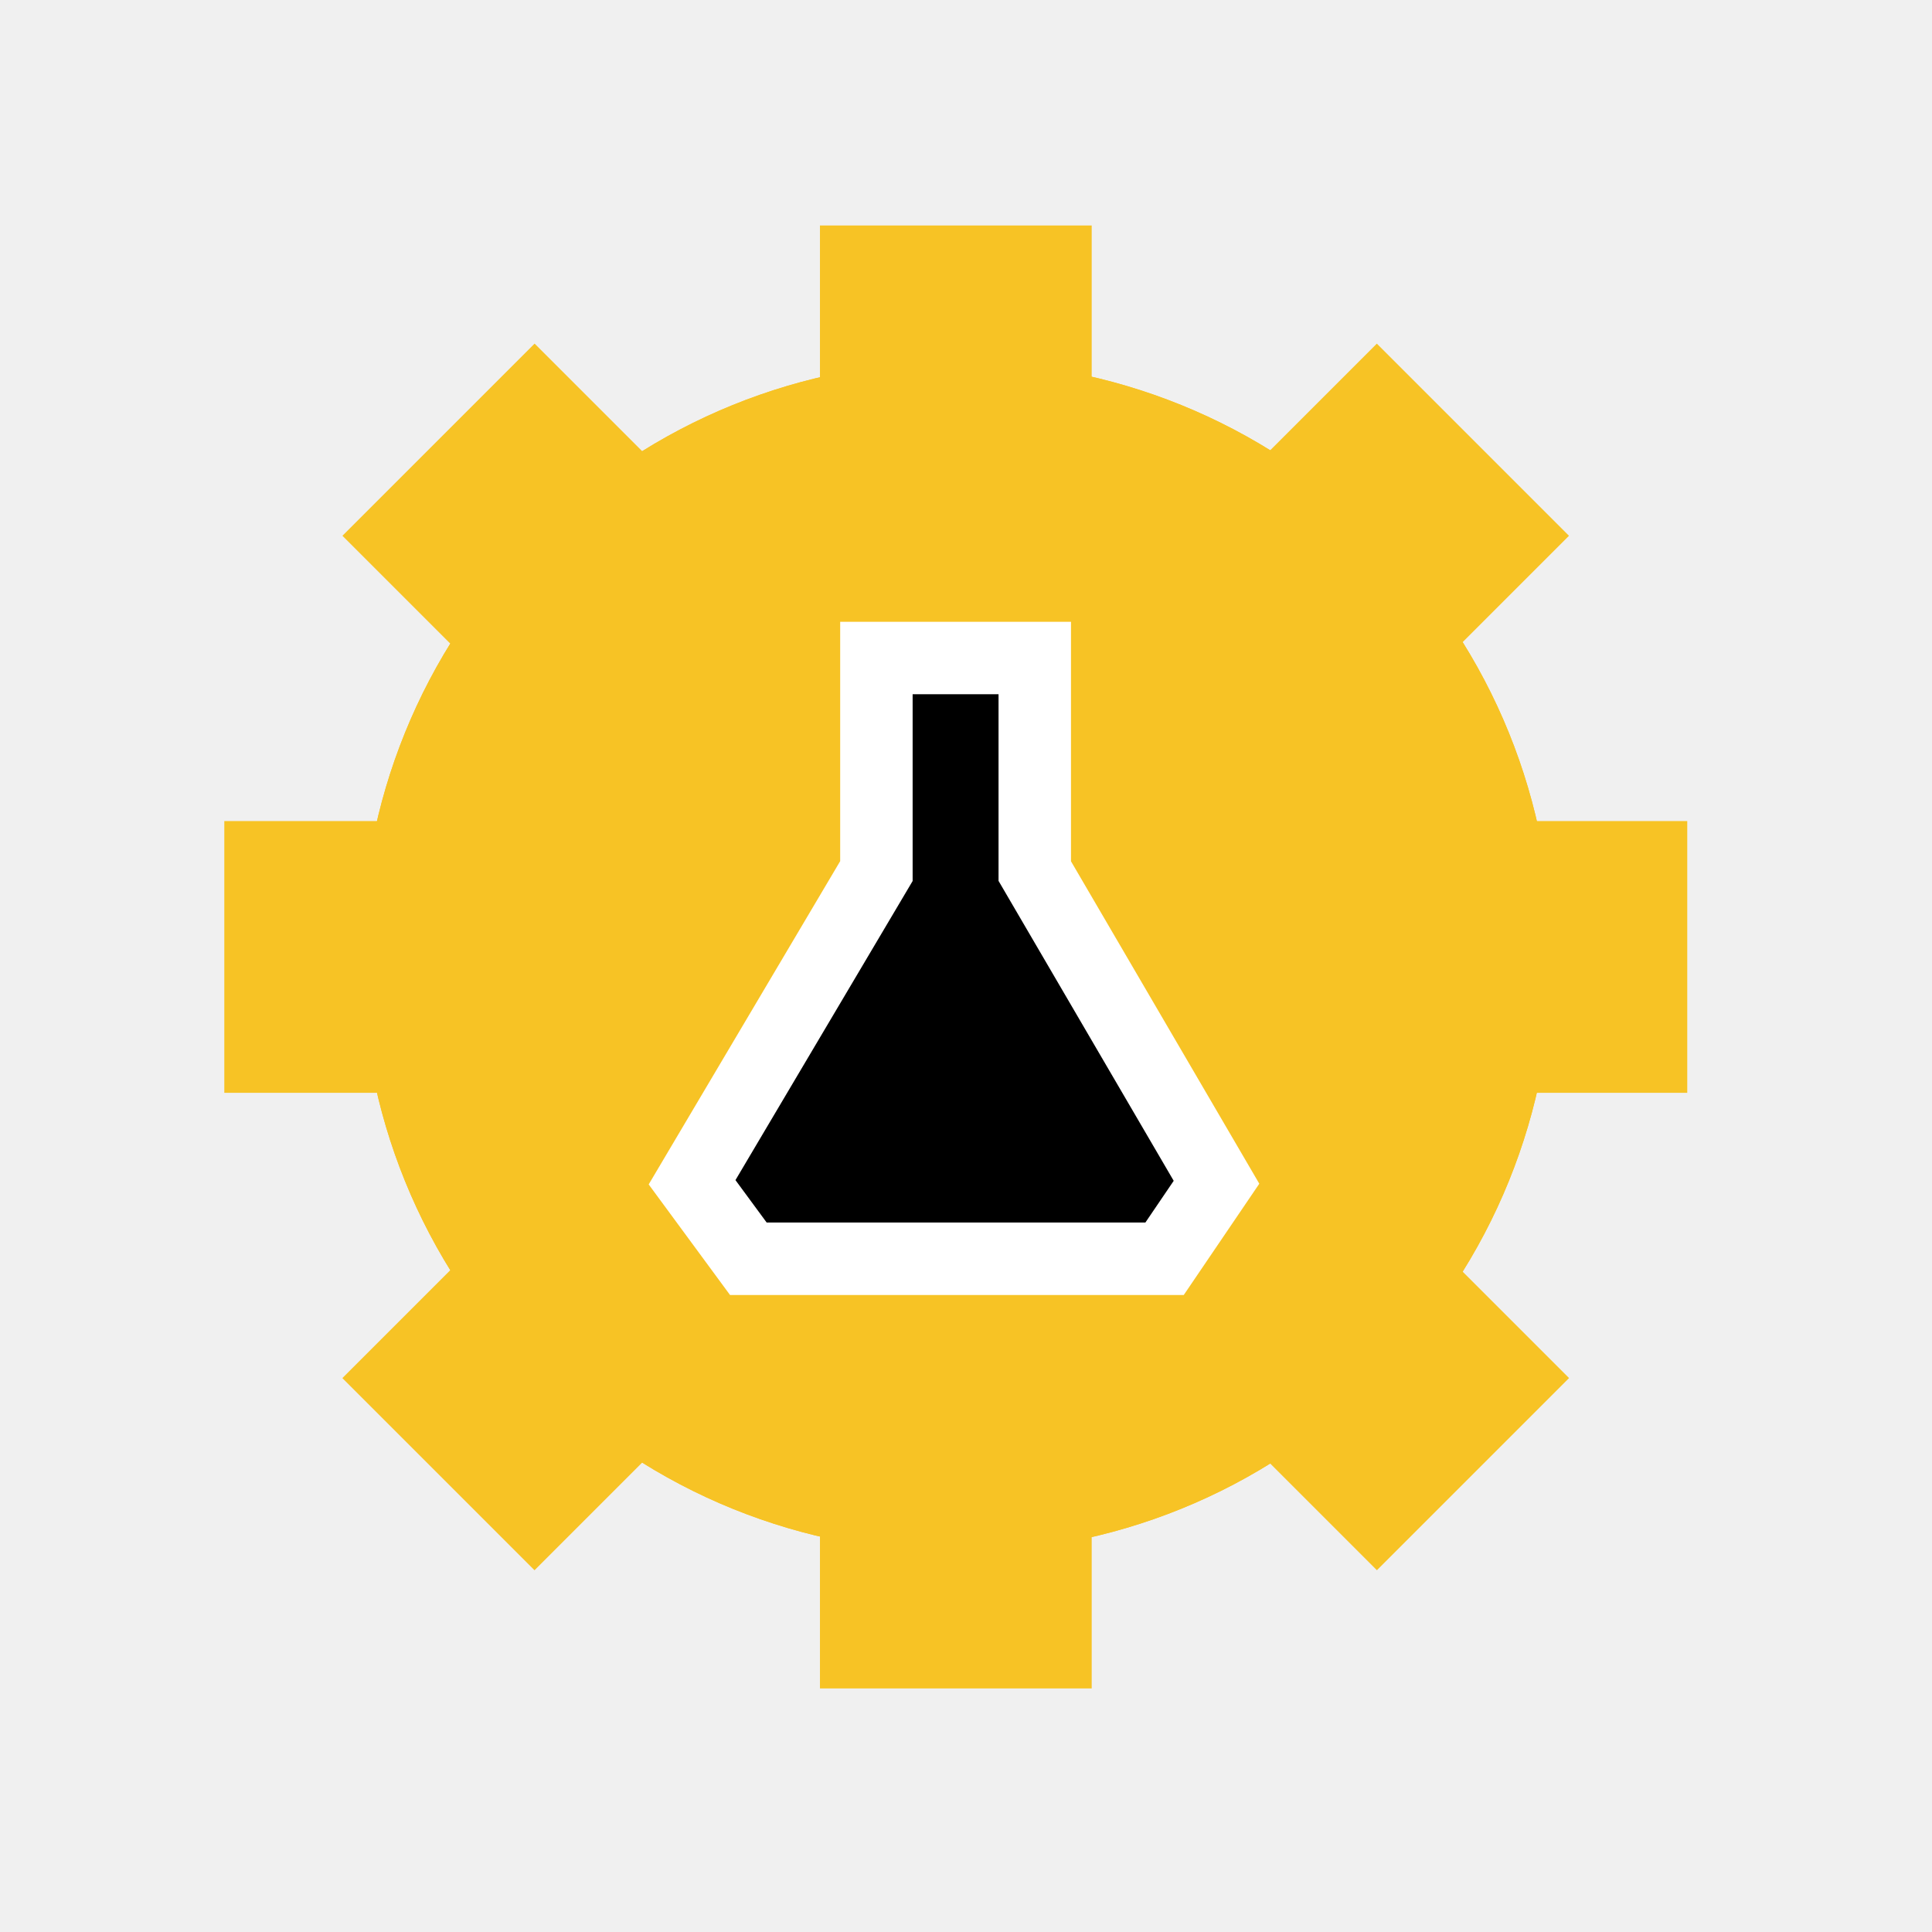
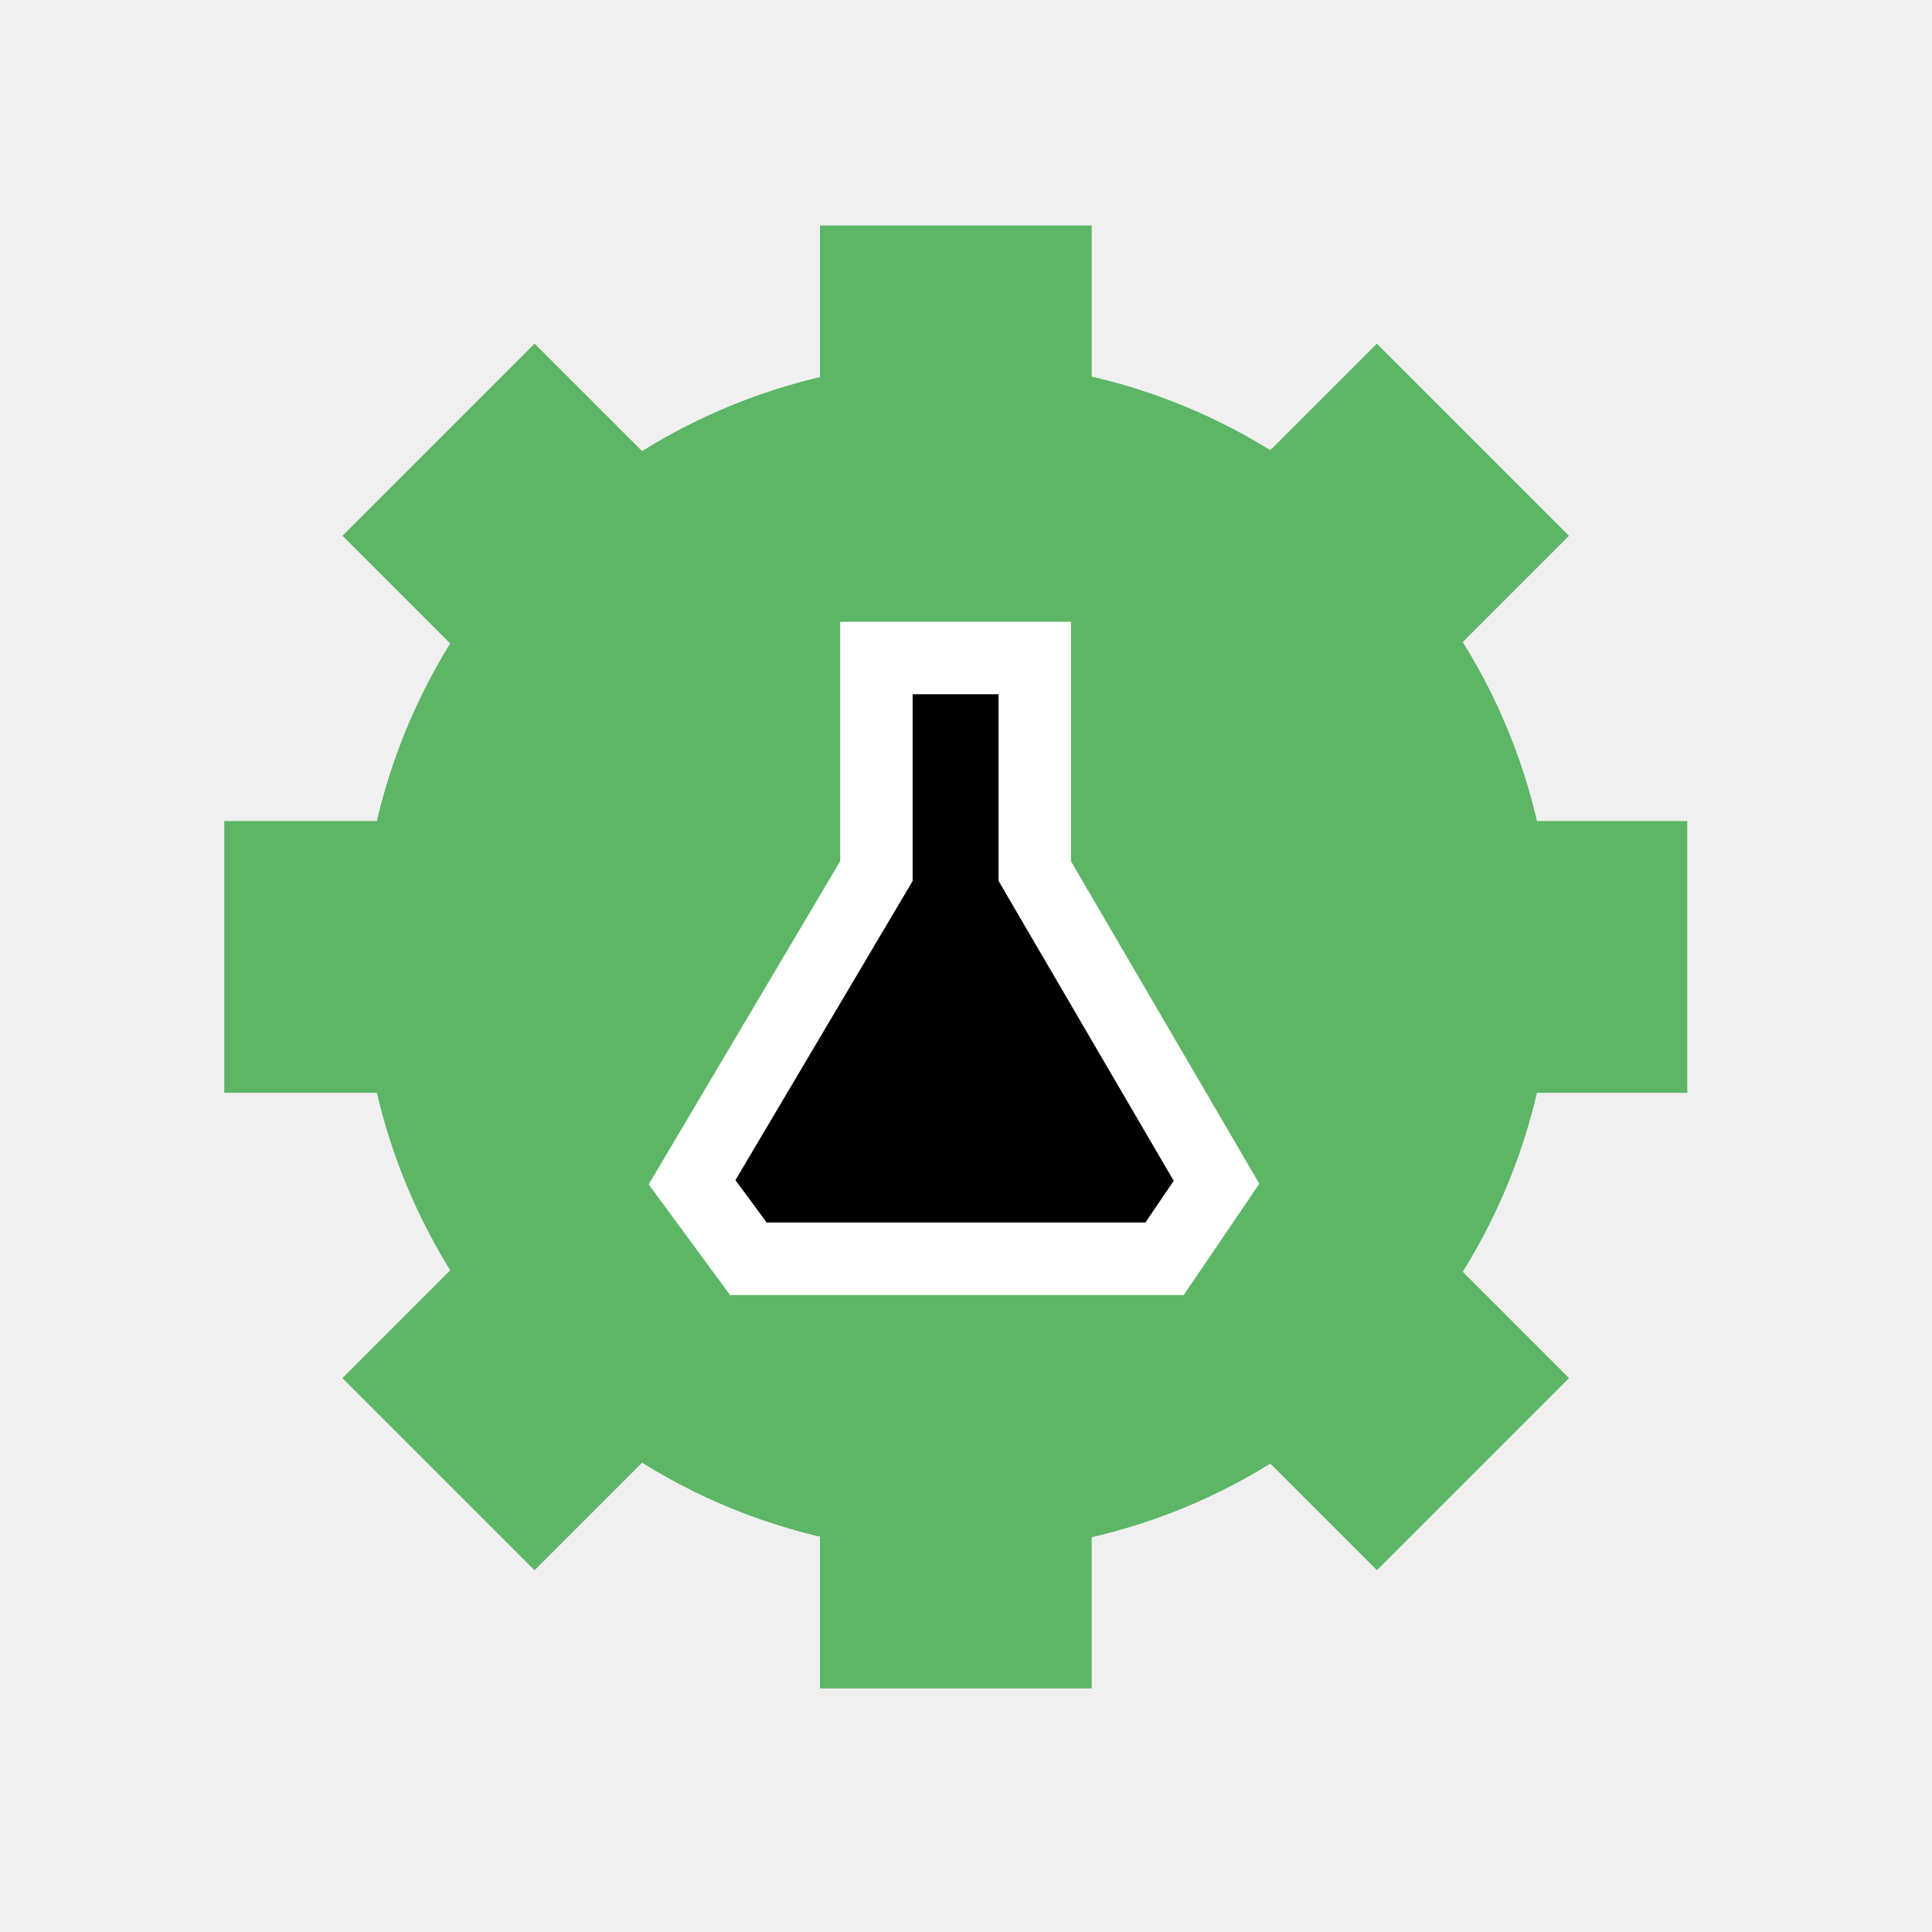
<svg xmlns="http://www.w3.org/2000/svg" viewBox="0 0 32 32" focusable="false" class="chakra-icon css-1ngcqk8">
-   <circle cx="15.902" cy="15.946" r="3.694" transform="rotate(135 15.9015 15.9463)" fill="#F7C325" />
-   <path fill-rule="evenodd" clip-rule="evenodd" d="M22.825 22.824C18.973 26.677 12.727 26.677 8.875 22.824C5.022 18.972 5.022 12.727 8.874 8.875C12.727 5.022 18.972 5.022 22.825 8.874C26.677 12.726 26.677 18.972 22.825 22.824ZM17.405 17.388C16.549 18.244 15.161 18.244 14.305 17.388C13.449 16.532 13.449 15.144 14.305 14.288C15.161 13.432 16.549 13.432 17.405 14.288C18.261 15.144 18.261 16.532 17.405 17.388Z" fill="#F7C325" />
-   <circle cx="15.902" cy="15.946" r="3.694" transform="rotate(135 15.9015 15.9463)" fill="#F7C325" />
-   <path fill-rule="evenodd" clip-rule="evenodd" d="M22.825 22.824C18.973 26.677 12.727 26.677 8.875 22.824C5.022 18.972 5.022 12.727 8.874 8.875C12.727 5.022 18.972 5.022 22.825 8.874C26.677 12.726 26.677 18.972 22.825 22.824ZM17.405 17.388C16.549 18.244 15.161 18.244 14.305 17.388C13.449 16.532 13.449 15.144 14.305 14.288C15.161 13.432 16.549 13.432 17.405 14.288C18.261 15.144 18.261 16.532 17.405 17.388Z" fill="#F7C325" />
-   <rect x="18.082" y="27.966" width="4.501" height="24.231" transform="rotate(180 18.082 27.9658)" fill="#F7C325" />
-   <rect x="3.715" y="18.101" width="4.501" height="24.231" transform="rotate(-90 3.71484 18.1006)" fill="#F7C325" />
-   <rect x="8.854" y="26.009" width="4.501" height="24.231" transform="rotate(-135 8.85352 26.0088)" fill="#F7C325" />
-   <rect x="5.672" y="8.874" width="4.501" height="24.231" transform="rotate(-45 5.67188 8.87402)" fill="#F7C325" />
+   <circle cx="15.902" cy="15.946" r="3.694" transform="rotate(135 15.9015 15.9463)" fill="#5db666" />
+   <path fill-rule="evenodd" clip-rule="evenodd" d="M22.825 22.824C18.973 26.677 12.727 26.677 8.875 22.824C5.022 18.972 5.022 12.727 8.874 8.875C12.727 5.022 18.972 5.022 22.825 8.874C26.677 12.726 26.677 18.972 22.825 22.824ZM17.405 17.388C16.549 18.244 15.161 18.244 14.305 17.388C13.449 16.532 13.449 15.144 14.305 14.288C15.161 13.432 16.549 13.432 17.405 14.288C18.261 15.144 18.261 16.532 17.405 17.388Z" fill="#5db666" />
+   <circle cx="15.902" cy="15.946" r="3.694" transform="rotate(135 15.9015 15.9463)" fill="#5db666" />
+   <path fill-rule="evenodd" clip-rule="evenodd" d="M22.825 22.824C18.973 26.677 12.727 26.677 8.875 22.824C5.022 18.972 5.022 12.727 8.874 8.875C12.727 5.022 18.972 5.022 22.825 8.874C26.677 12.726 26.677 18.972 22.825 22.824ZM17.405 17.388C16.549 18.244 15.161 18.244 14.305 17.388C13.449 16.532 13.449 15.144 14.305 14.288C15.161 13.432 16.549 13.432 17.405 14.288C18.261 15.144 18.261 16.532 17.405 17.388Z" fill="#5db666" />
+   <rect x="18.082" y="27.966" width="4.501" height="24.231" transform="rotate(180 18.082 27.9658)" fill="#5db666" />
+   <rect x="3.715" y="18.101" width="4.501" height="24.231" transform="rotate(-90 3.71484 18.1006)" fill="#5db666" />
+   <rect x="8.854" y="26.009" width="4.501" height="24.231" transform="rotate(-135 8.85352 26.0088)" fill="#5db666" />
+   <rect x="5.672" y="8.874" width="4.501" height="24.231" transform="rotate(-45 5.67188 8.87402)" fill="#5db666" />
  <path d="M17.663 15.73H13.947L14.567 14.368V11.023H17.044V14.368L17.663 15.73Z" fill="white" />
  <path d="M17.837 15.583H13.831L11.463 19.507L12.489 20.849H19.28L20.149 19.507L17.837 15.583Z" fill="black" />
  <path d="M11.463 19.582L12.395 20.849H19.289L20.149 19.582L17.139 14.428V10.899H14.516V14.428L11.463 19.582Z" stroke="white" stroke-width="1.2" />
</svg>
